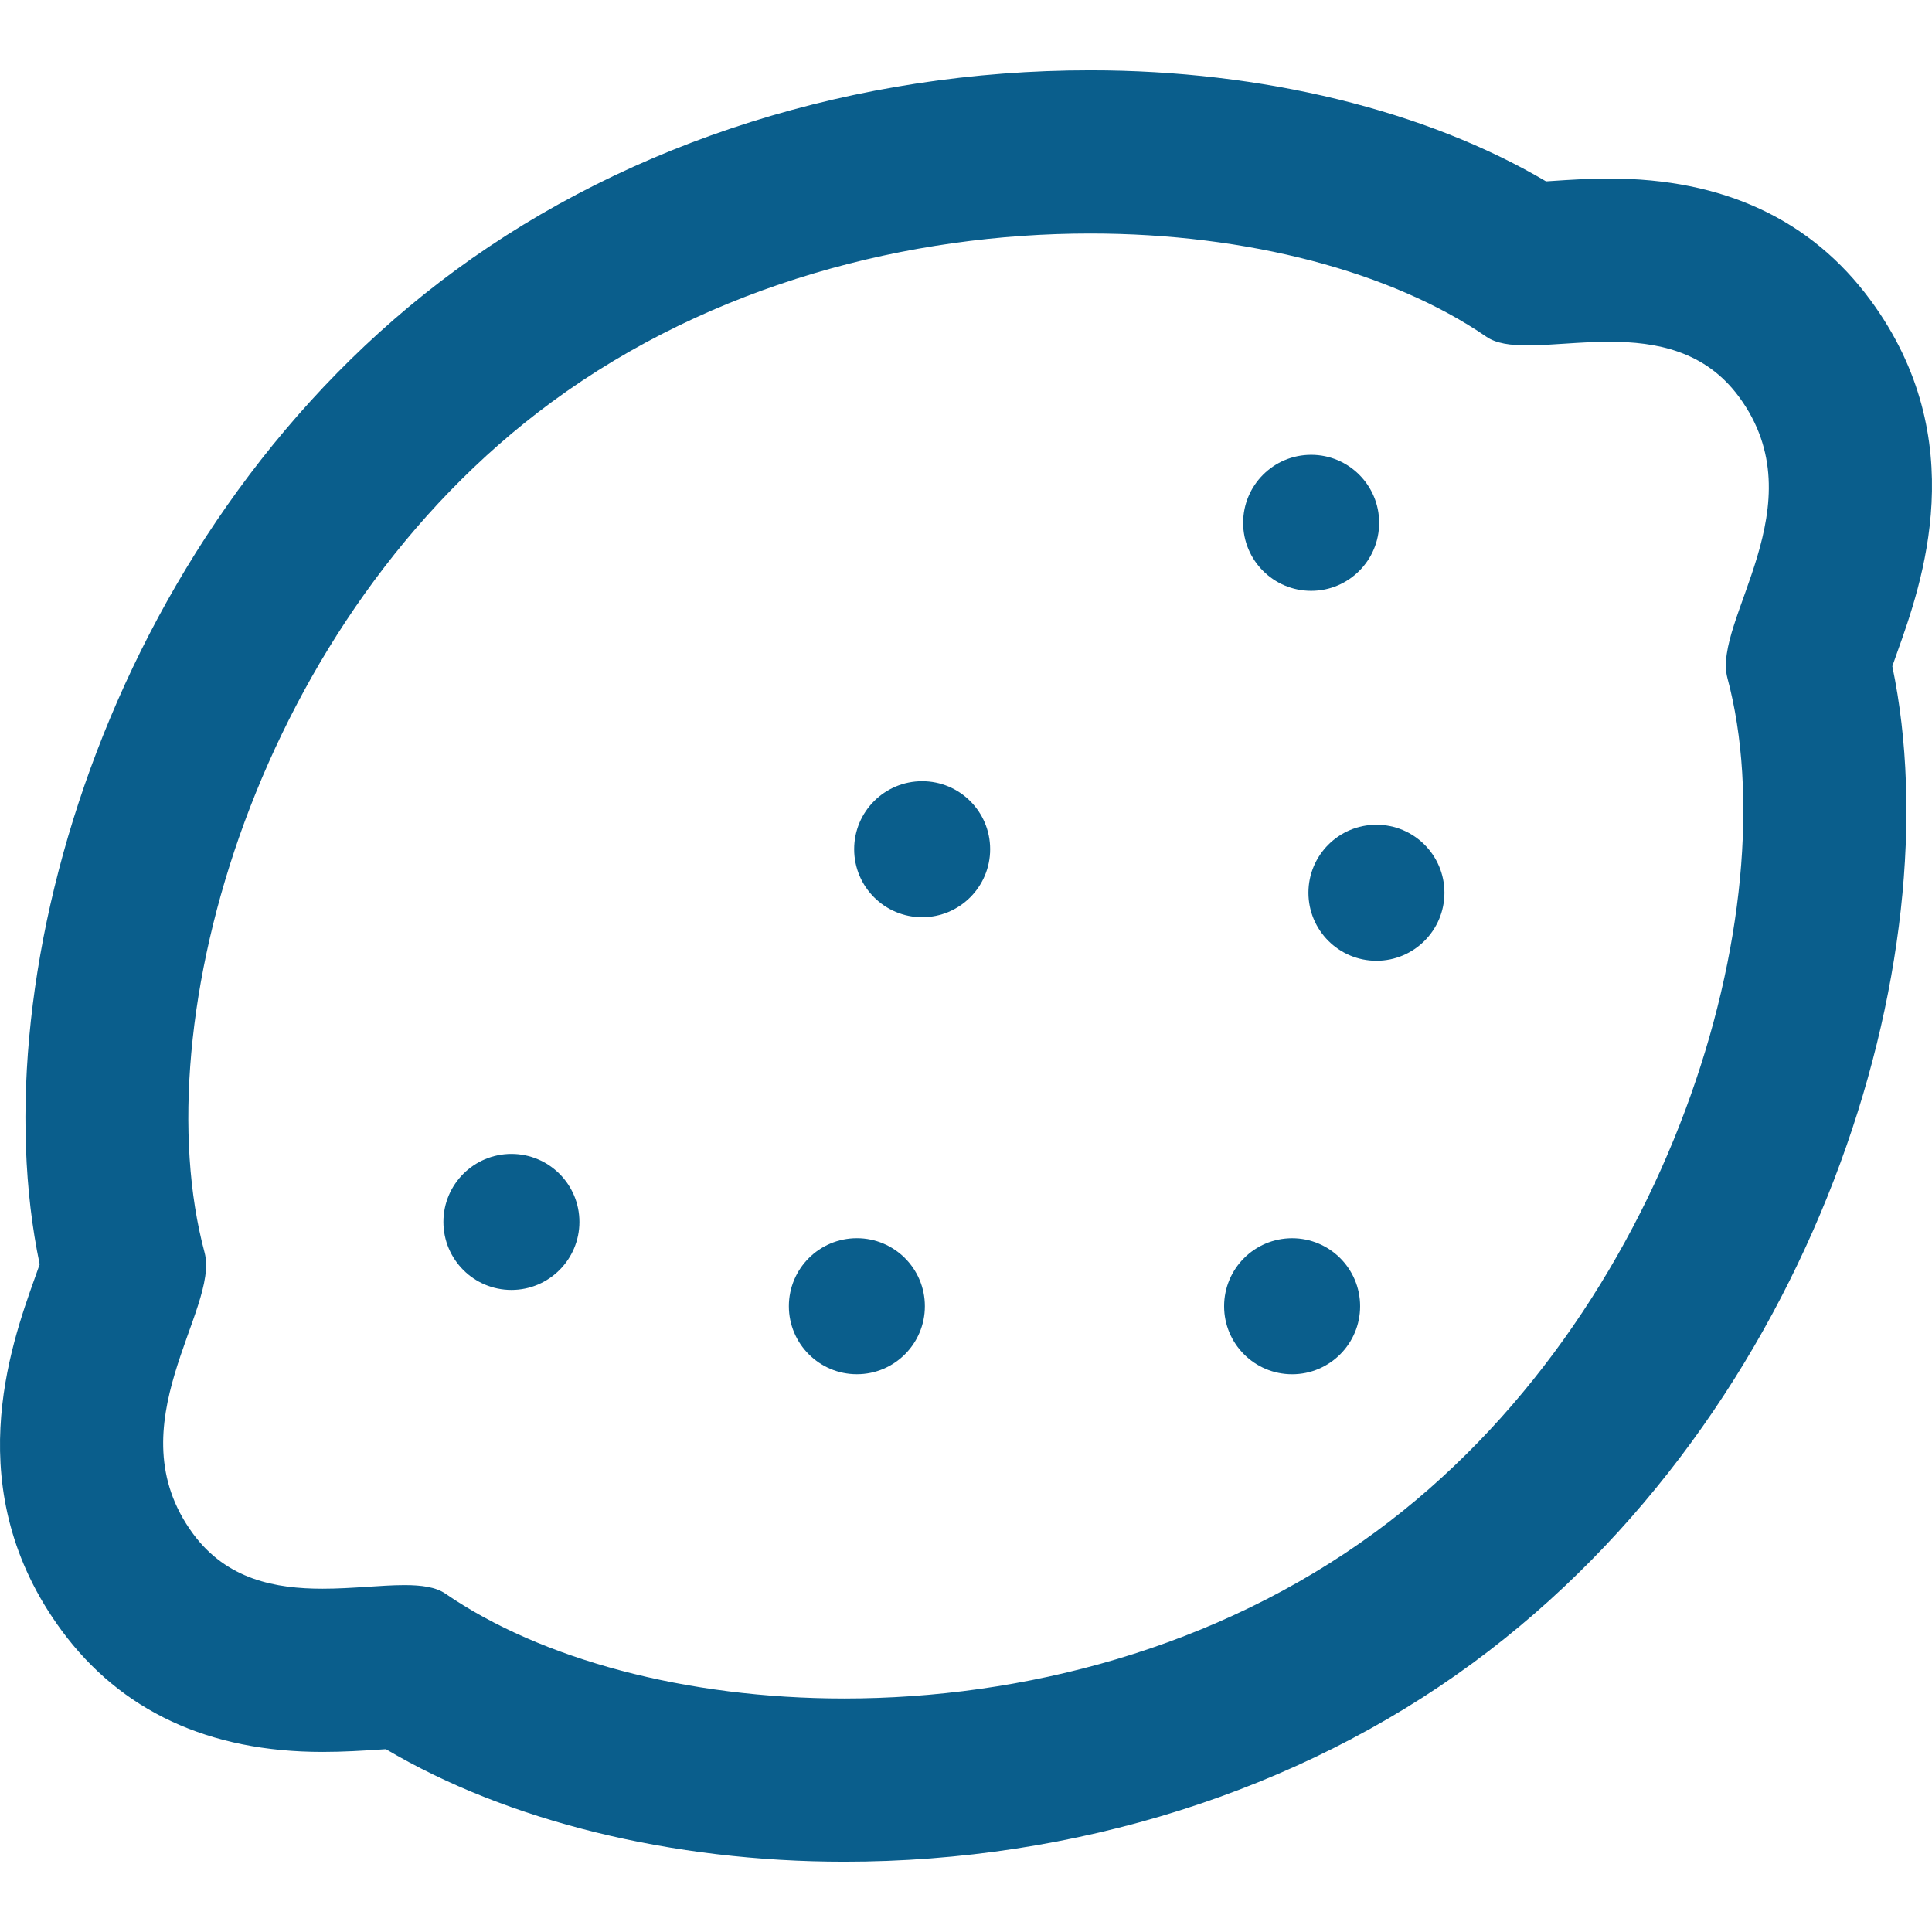
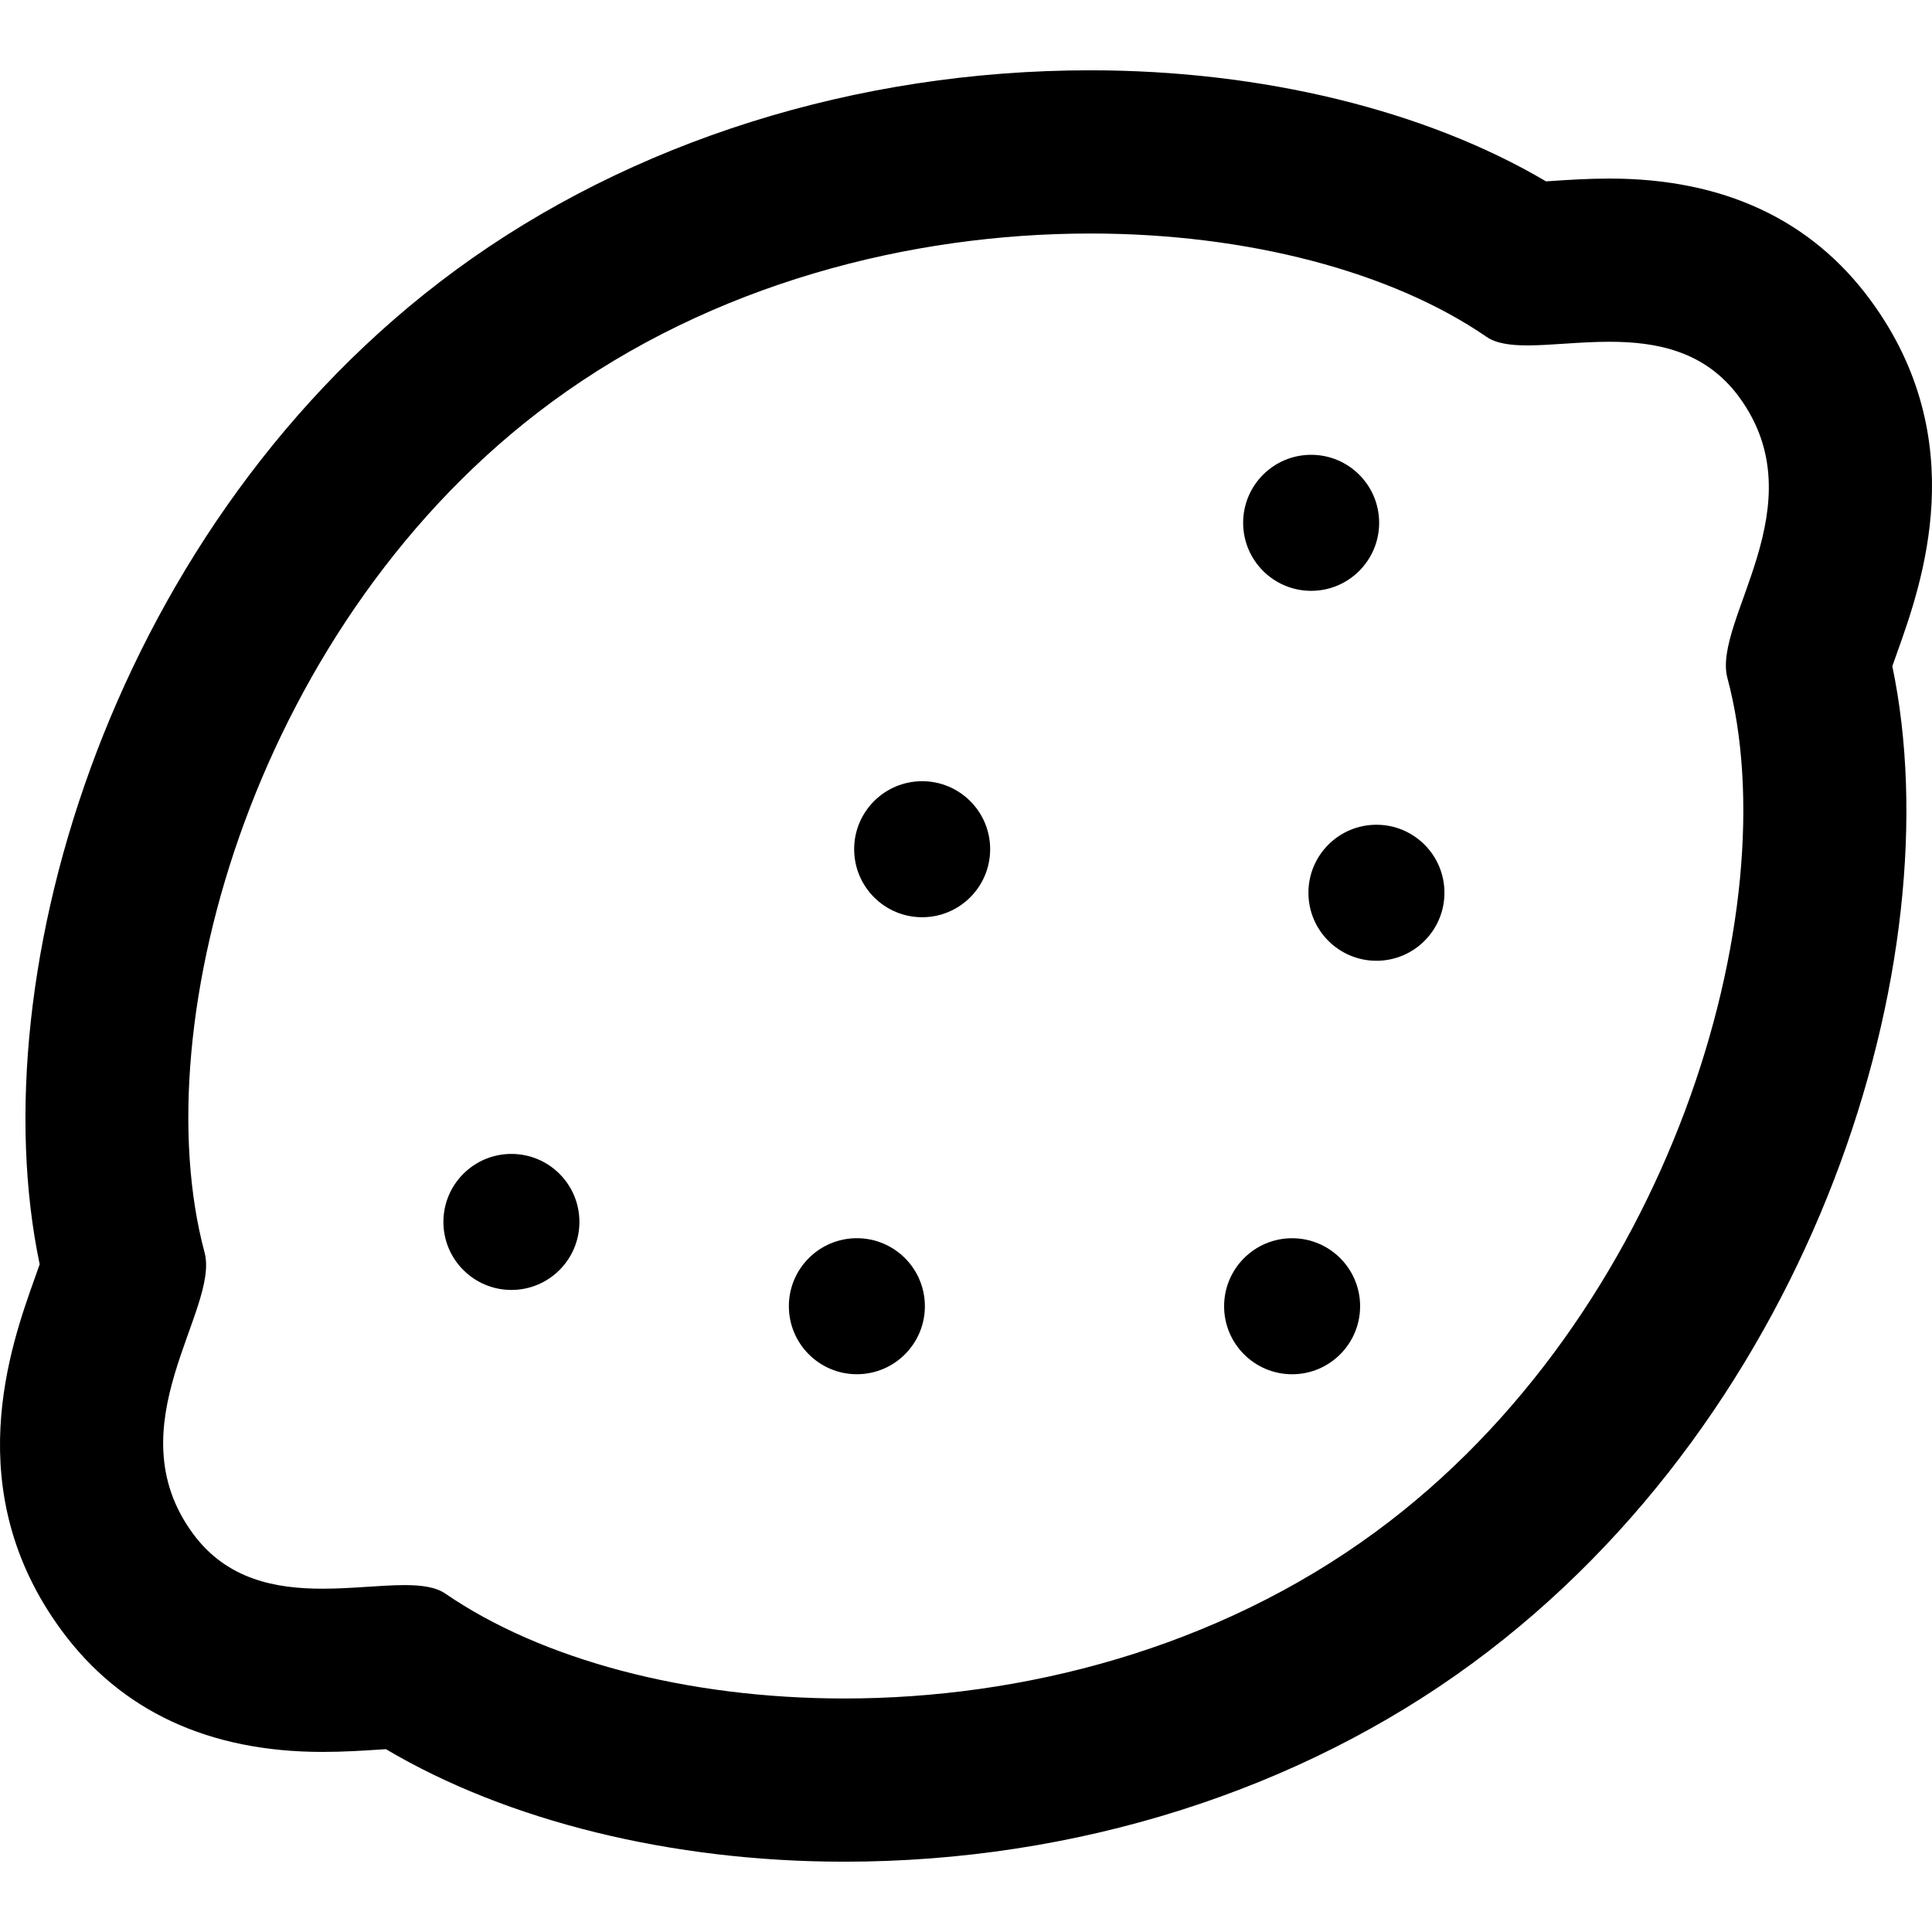
<svg xmlns="http://www.w3.org/2000/svg" version="1.1" id="_x32_" x="0px" y="0px" viewBox="0 0 512 512" style="width: 256px; height: 256px; opacity: 1;" xml:space="preserve">
  <style type="text/css">
- 	.st0{fill:rgb(10, 94, 140);}
+ 	
</style>
  <g>
    <path class="st0" d="M502.742,172.999c6.548-18.315,20.17-56.424-7.02-93.426c-15.735-21.398-39.013-32.254-69.197-32.254   c-5.597,0-10.806,0.346-14.987,0.624l-1.824,0.118C377.878,29.266,334.548,18.63,288.938,18.63   c-62.008,0-121.782,18.838-168.313,53.044C30.44,137.991-5.738,257.512,10.515,335.055c-0.413,1.183-0.866,2.45-1.258,3.549   c-6.547,18.314-20.174,56.432,7.033,93.442c15.73,21.39,39.004,32.229,69.185,32.229c5.588,0,10.787-0.338,14.965-0.608l1.83-0.119   c32.157,19.042,75.739,29.822,121.464,29.822c61.244,0,120.374-18.687,166.504-52.606   c90.862-66.789,127.476-186.64,111.247-264.209C501.898,175.364,502.35,174.097,502.742,172.999z M457.786,179.698   c16.41,61.214-15.206,168.908-93.172,226.219c-42.286,31.097-93.797,44.2-140.882,44.2c-41.974,0-80.424-10.416-105.684-27.778   c-2.564-1.766-6.331-2.272-10.86-2.272c-6.21,0-13.846,0.955-21.715,0.955c-12.377,0-25.348-2.365-34.333-14.59   c-21.069-28.664,7.13-59.33,3.071-74.52c-16.414-61.214,14.074-168.063,92.032-225.391c42.641-31.35,94.988-44.638,142.694-44.638   c41.779,0,79.994,10.188,105.016,27.388c2.56,1.757,6.319,2.264,10.839,2.264c6.213,0,13.85-0.963,21.732-0.963   c12.376,0,25.352,2.382,34.34,14.614C481.923,133.843,453.719,164.509,457.786,179.698z" />
    <path class="st0" d="M227.082,328.137c-9.956,0-18.024,8.068-18.024,18.02c0,9.952,8.068,18.028,18.024,18.028   c9.952,0,18.02-8.076,18.02-18.028C245.102,336.204,237.034,328.137,227.082,328.137z" />
    <path class="st0" d="M364.771,218.567c-9.956,0-18.024,8.068-18.024,18.019s8.068,18.028,18.024,18.028   c9.952,0,18.02-8.076,18.02-18.028S374.723,218.567,364.771,218.567z" />
    <path class="st0" d="M347.47,156.577c9.952,0,18.019-8.076,18.019-18.028c0-9.952-8.068-18.02-18.019-18.02   c-9.956,0-18.024,8.068-18.024,18.02C329.446,148.5,337.514,156.577,347.47,156.577z" />
    <path class="st0" d="M135.532,305.801c-9.956,0-18.024,8.068-18.024,18.02c0,9.952,8.068,18.028,18.024,18.028   c9.952,0,18.019-8.076,18.019-18.028C153.552,313.868,145.484,305.801,135.532,305.801z" />
    <path class="st0" d="M342.426,328.145c-9.956,0-18.024,8.068-18.024,18.019c0,9.952,8.068,18.028,18.024,18.028   c9.952,0,18.019-8.076,18.019-18.028C360.446,336.213,352.378,328.145,342.426,328.145z" />
    <path class="st0" d="M244.384,207.027c-9.956,0-18.024,8.068-18.024,18.02s8.068,18.028,18.024,18.028   c9.952,0,18.019-8.076,18.019-18.028S254.336,207.027,244.384,207.027z" />
  </g>
</svg>
